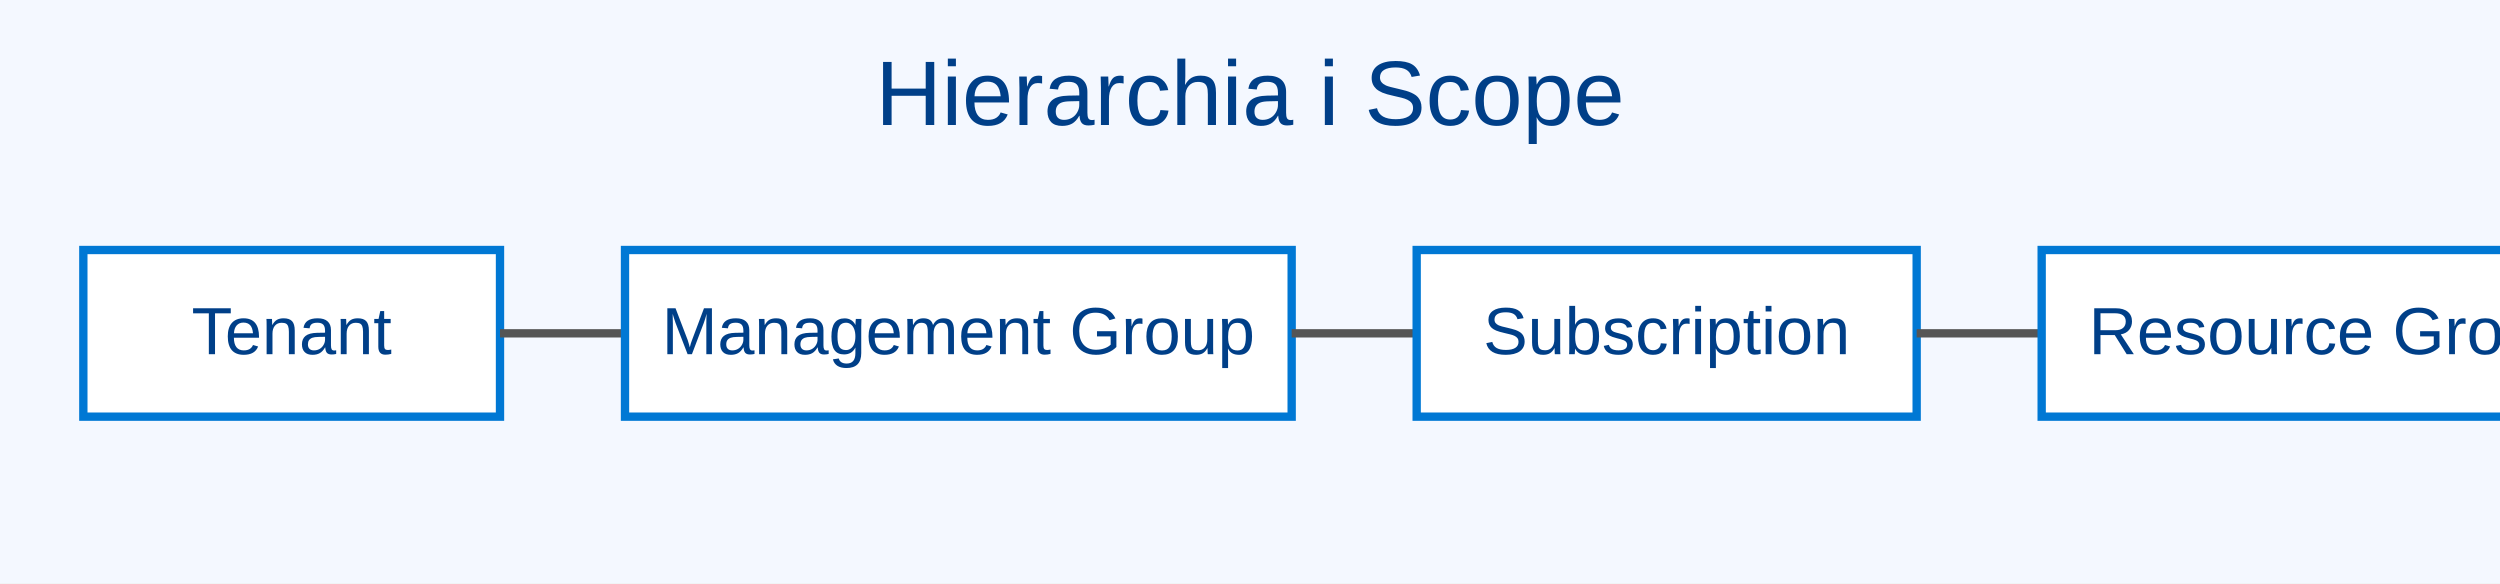
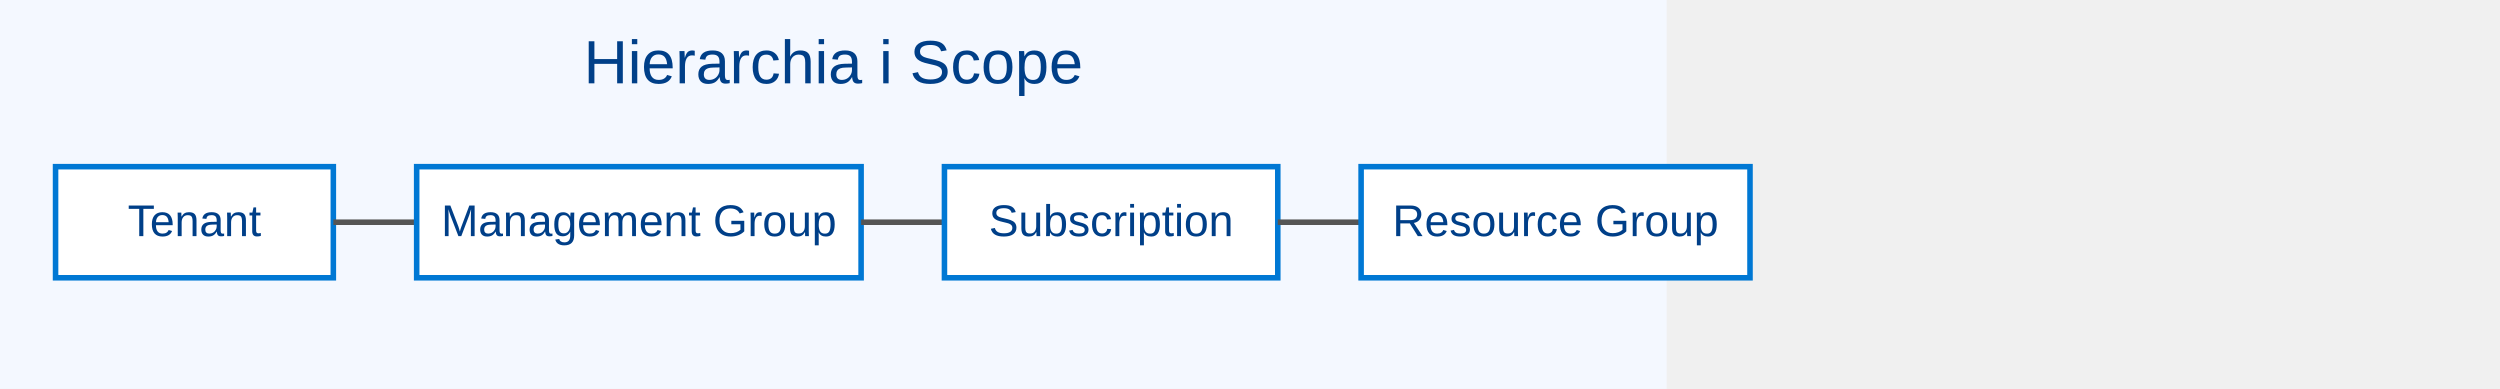
- <svg xmlns="http://www.w3.org/2000/svg" width="600" height="140">
+ <svg xmlns="http://www.w3.org/2000/svg" width="900" height="140">
  <rect width="600" height="140" fill="#f4f8ff" />
  <text x="300" y="30" font-size="22" font-family="Arial" fill="#003f88" text-anchor="middle">Hierarchia i Scope</text>
  <g font-family="Arial" font-size="16" fill="#003f88" text-anchor="middle">
    <rect x="20" y="60" width="100" height="40" fill="#fff" stroke="#0078d4" stroke-width="2" />
    <text x="70" y="85">Tenant</text>
    <line x1="120" y1="80" x2="150" y2="80" stroke="#555" stroke-width="2" />
    <rect x="150" y="60" width="160" height="40" fill="#fff" stroke="#0078d4" stroke-width="2" />
    <text x="230" y="85">Management Group</text>
    <line x1="310" y1="80" x2="340" y2="80" stroke="#555" stroke-width="2" />
    <rect x="340" y="60" width="120" height="40" fill="#fff" stroke="#0078d4" stroke-width="2" />
    <text x="400" y="85">Subscription</text>
    <line x1="460" y1="80" x2="490" y2="80" stroke="#555" stroke-width="2" />
    <rect x="490" y="60" width="140" height="40" fill="#fff" stroke="#0078d4" stroke-width="2" />
    <text x="560" y="85">Resource Group</text>
  </g>
</svg>
